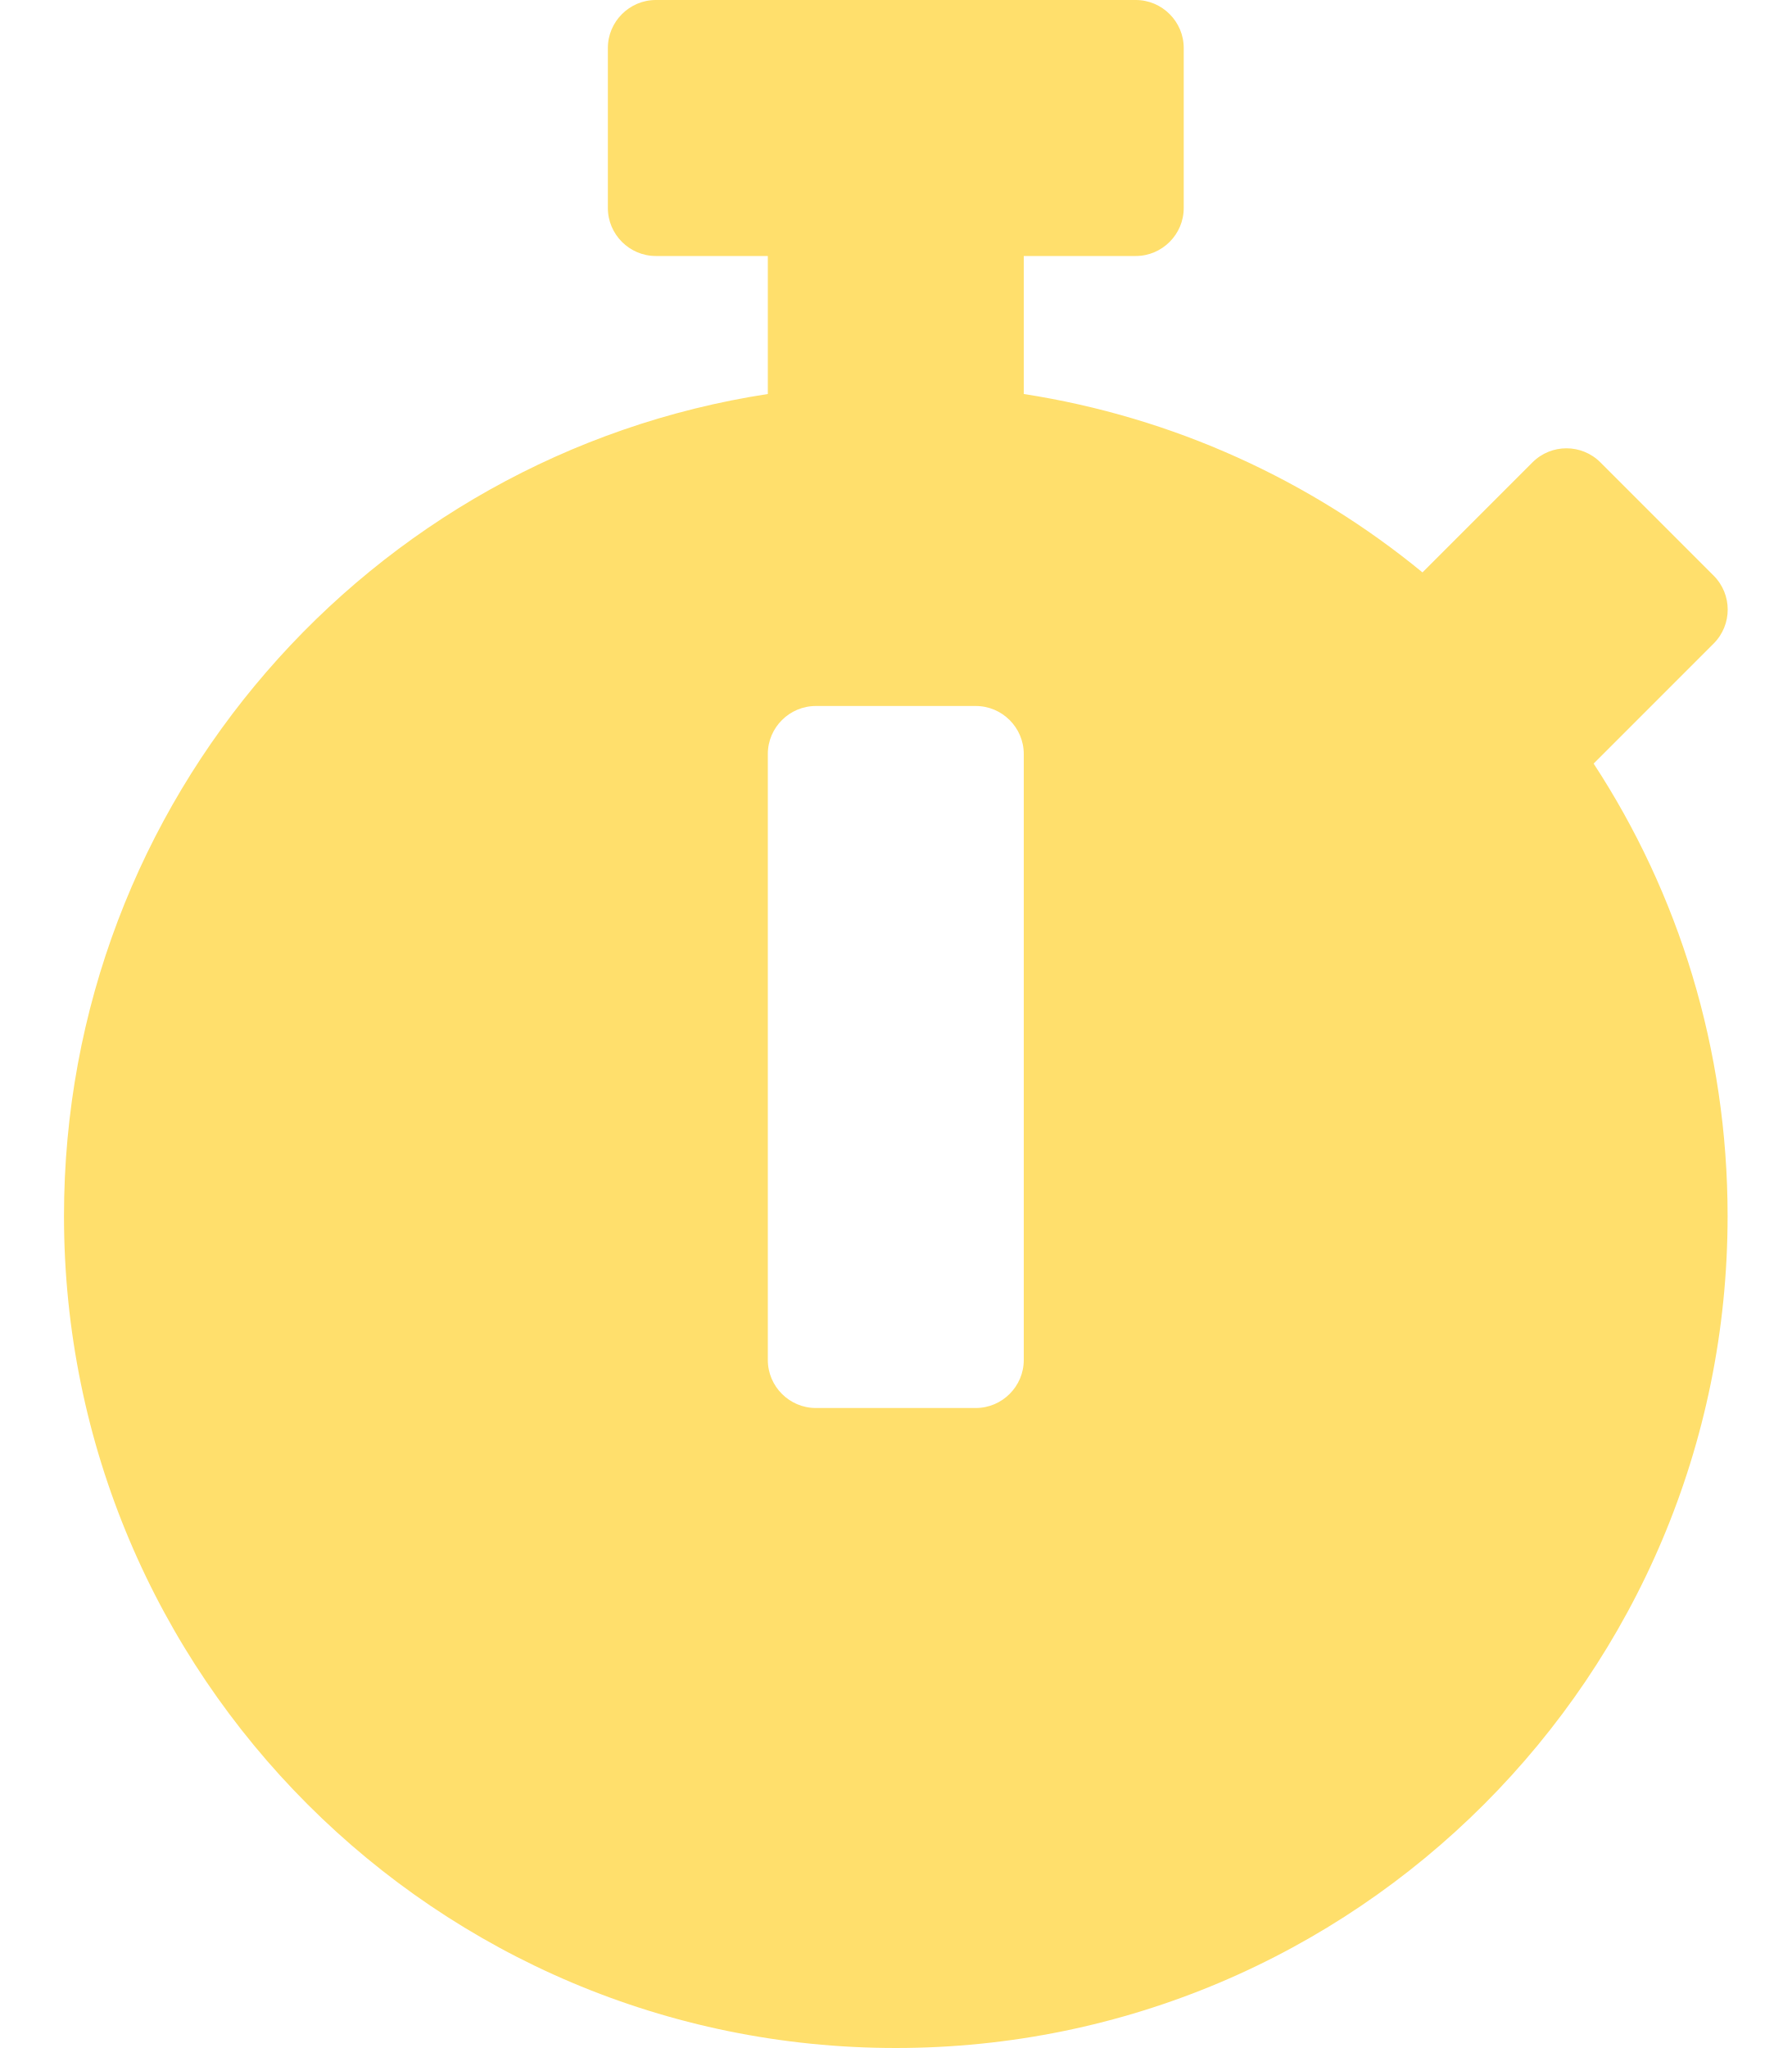
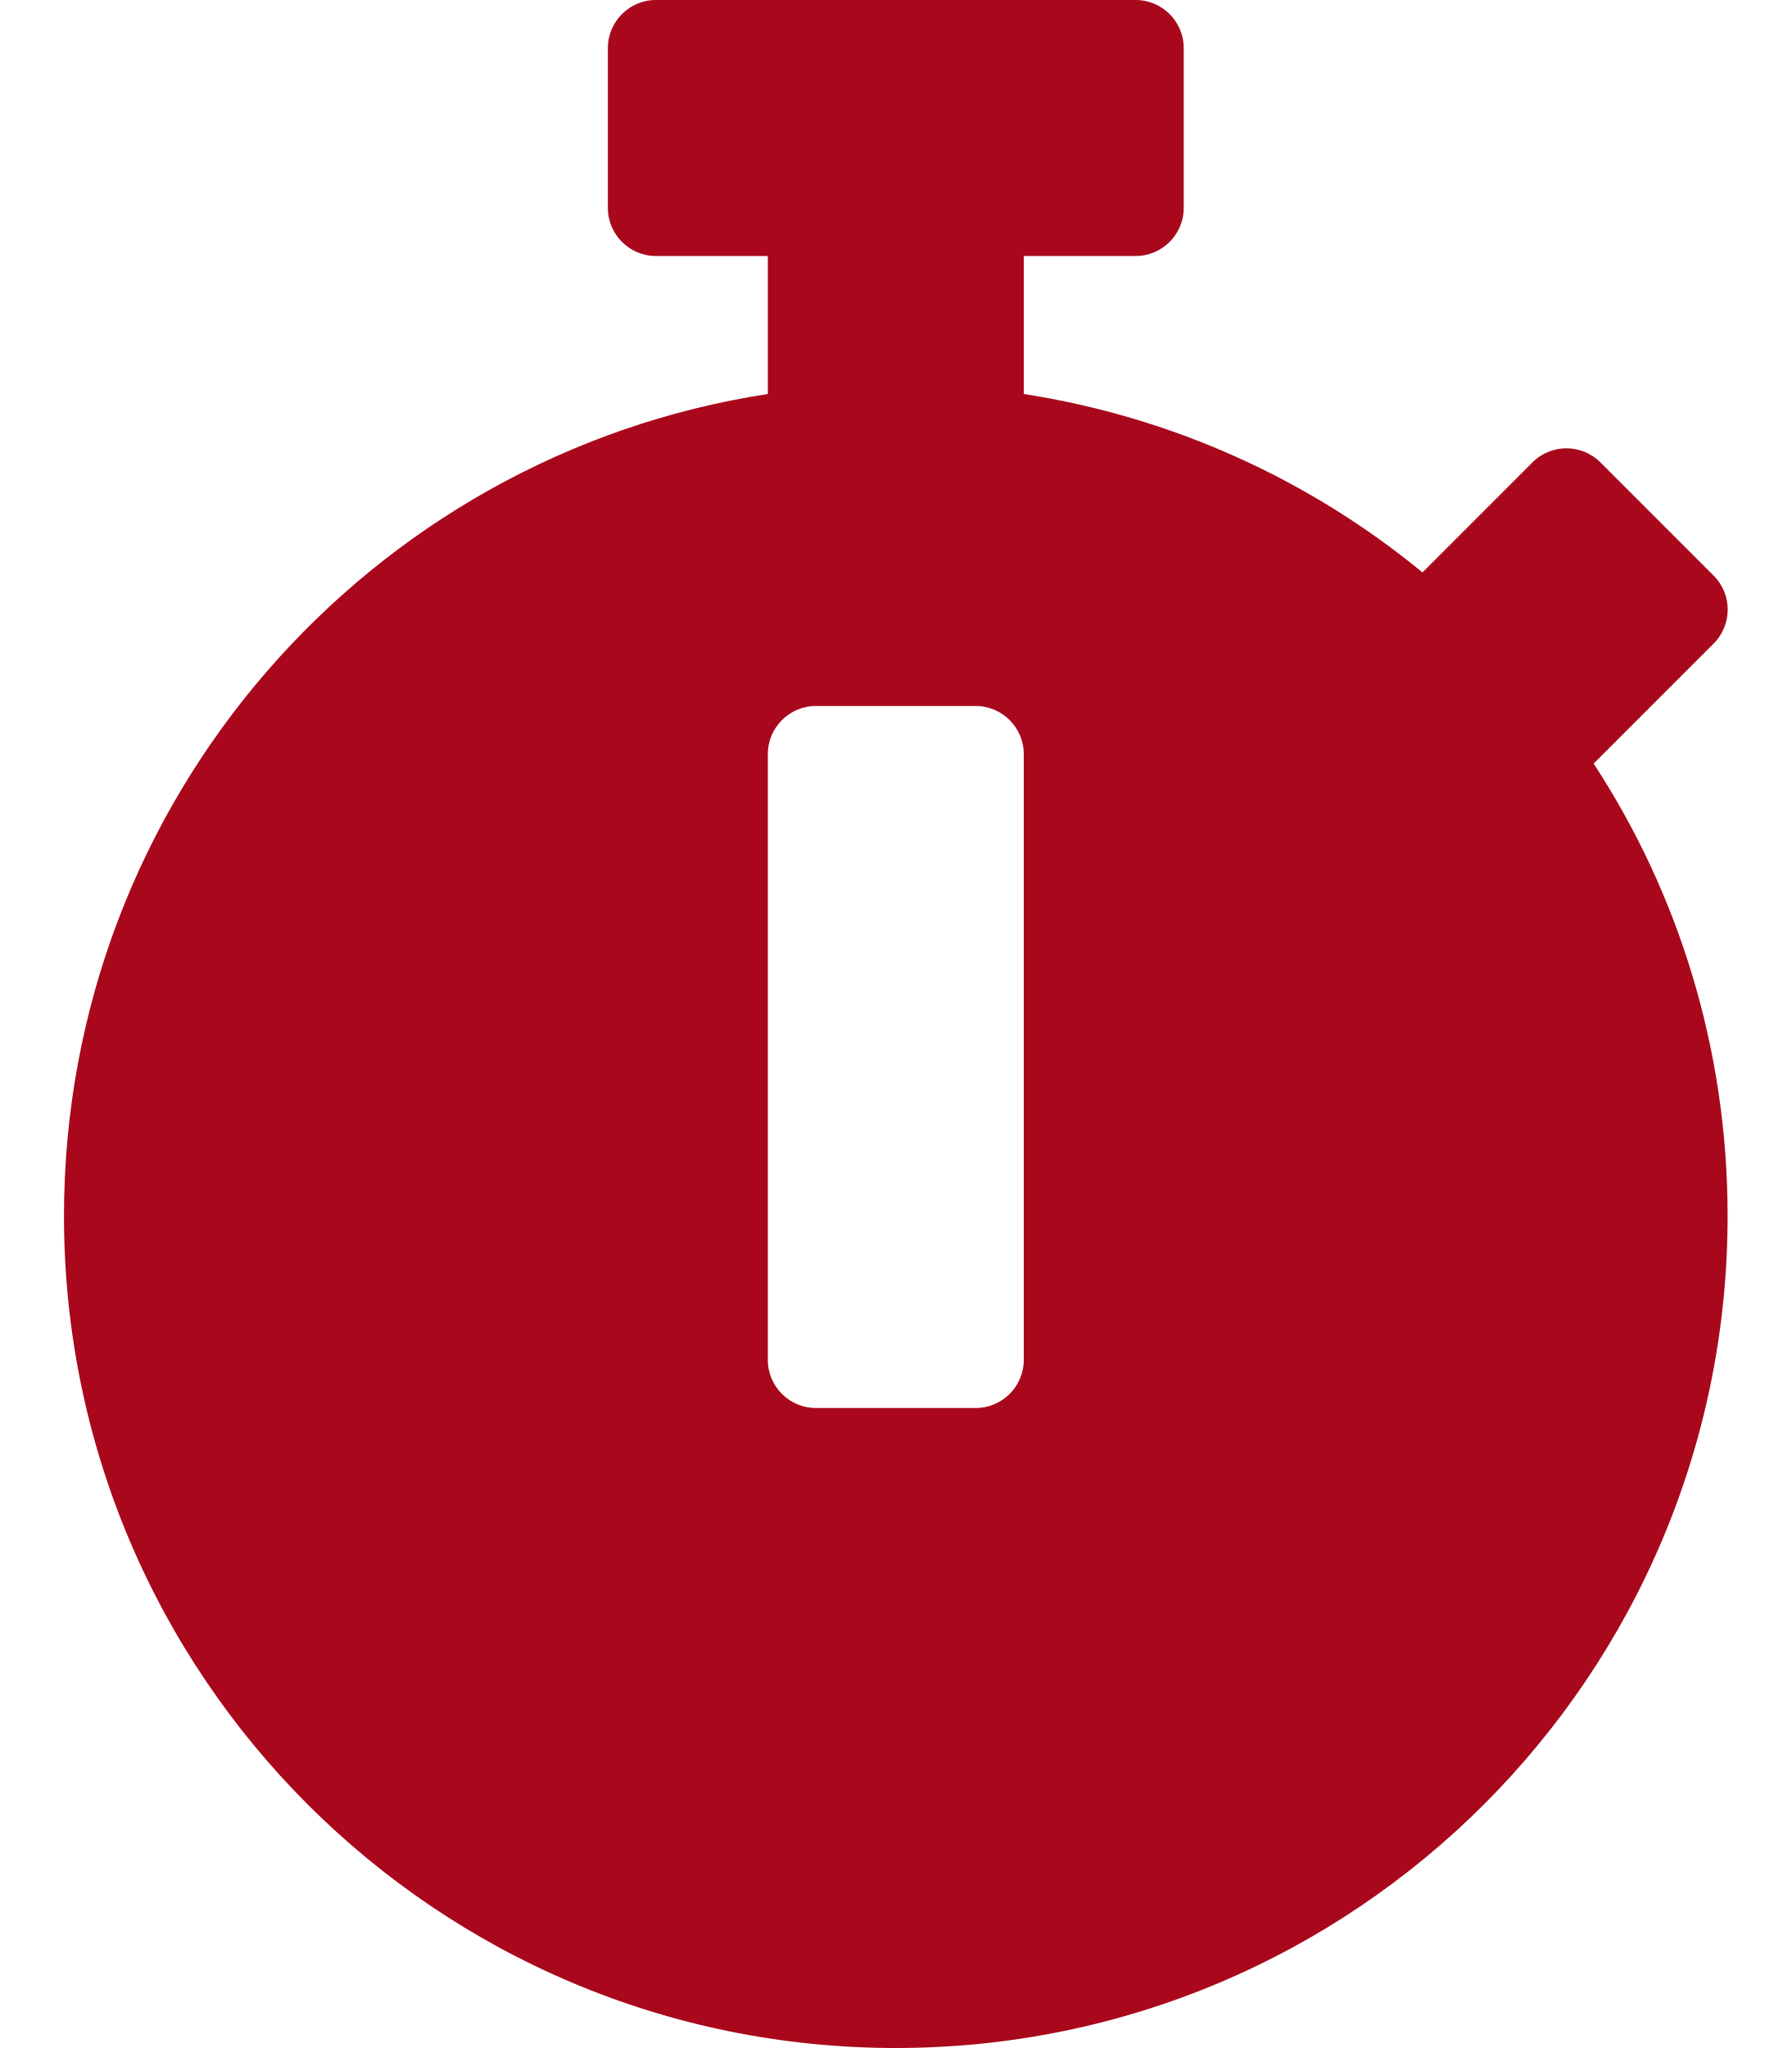
<svg xmlns="http://www.w3.org/2000/svg" aria-hidden="true" focusable="false" data-prefix="fas" data-icon="stopwatch" class="svg-inline--fa fa-stopwatch fa-w-14" role="img" viewBox="0 0 448 512">
-   <path fill="#FFDF6C" d="M432 304c0 114.9-93.1 208-208 208S16 418.9 16 304c0-104 76.3-190.2 176-205.5V64h-28c-6.6 0-12-5.4-12-12V12c0-6.6 5.4-12 12-12h120c6.6 0 12 5.4 12 12v40c0 6.6-5.4 12-12 12h-28v34.5c37.5 5.8 71.7 21.6 99.7 44.6l27.5-27.5c4.7-4.7 12.3-4.7 17 0l28.3 28.3c4.7 4.7 4.7 12.3 0 17l-29.4 29.4-.6.6C419.7 223.3 432 262.2 432 304zm-176 36V188.5c0-6.6-5.4-12-12-12h-40c-6.6 0-12 5.4-12 12V340c0 6.6 5.4 12 12 12h40c6.6 0 12-5.4 12-12z" />
+   <path fill="#a9081c" d="M432 304c0 114.9-93.1 208-208 208S16 418.9 16 304c0-104 76.3-190.2 176-205.5V64h-28c-6.6 0-12-5.4-12-12V12c0-6.6 5.4-12 12-12h120c6.6 0 12 5.4 12 12v40c0 6.6-5.4 12-12 12h-28v34.5c37.5 5.8 71.7 21.6 99.7 44.6l27.5-27.5c4.7-4.7 12.3-4.7 17 0l28.3 28.3c4.7 4.7 4.7 12.3 0 17l-29.4 29.4-.6.6C419.7 223.3 432 262.2 432 304zm-176 36V188.5c0-6.6-5.4-12-12-12h-40c-6.6 0-12 5.4-12 12V340c0 6.6 5.4 12 12 12h40c6.6 0 12-5.4 12-12z" />
</svg>
